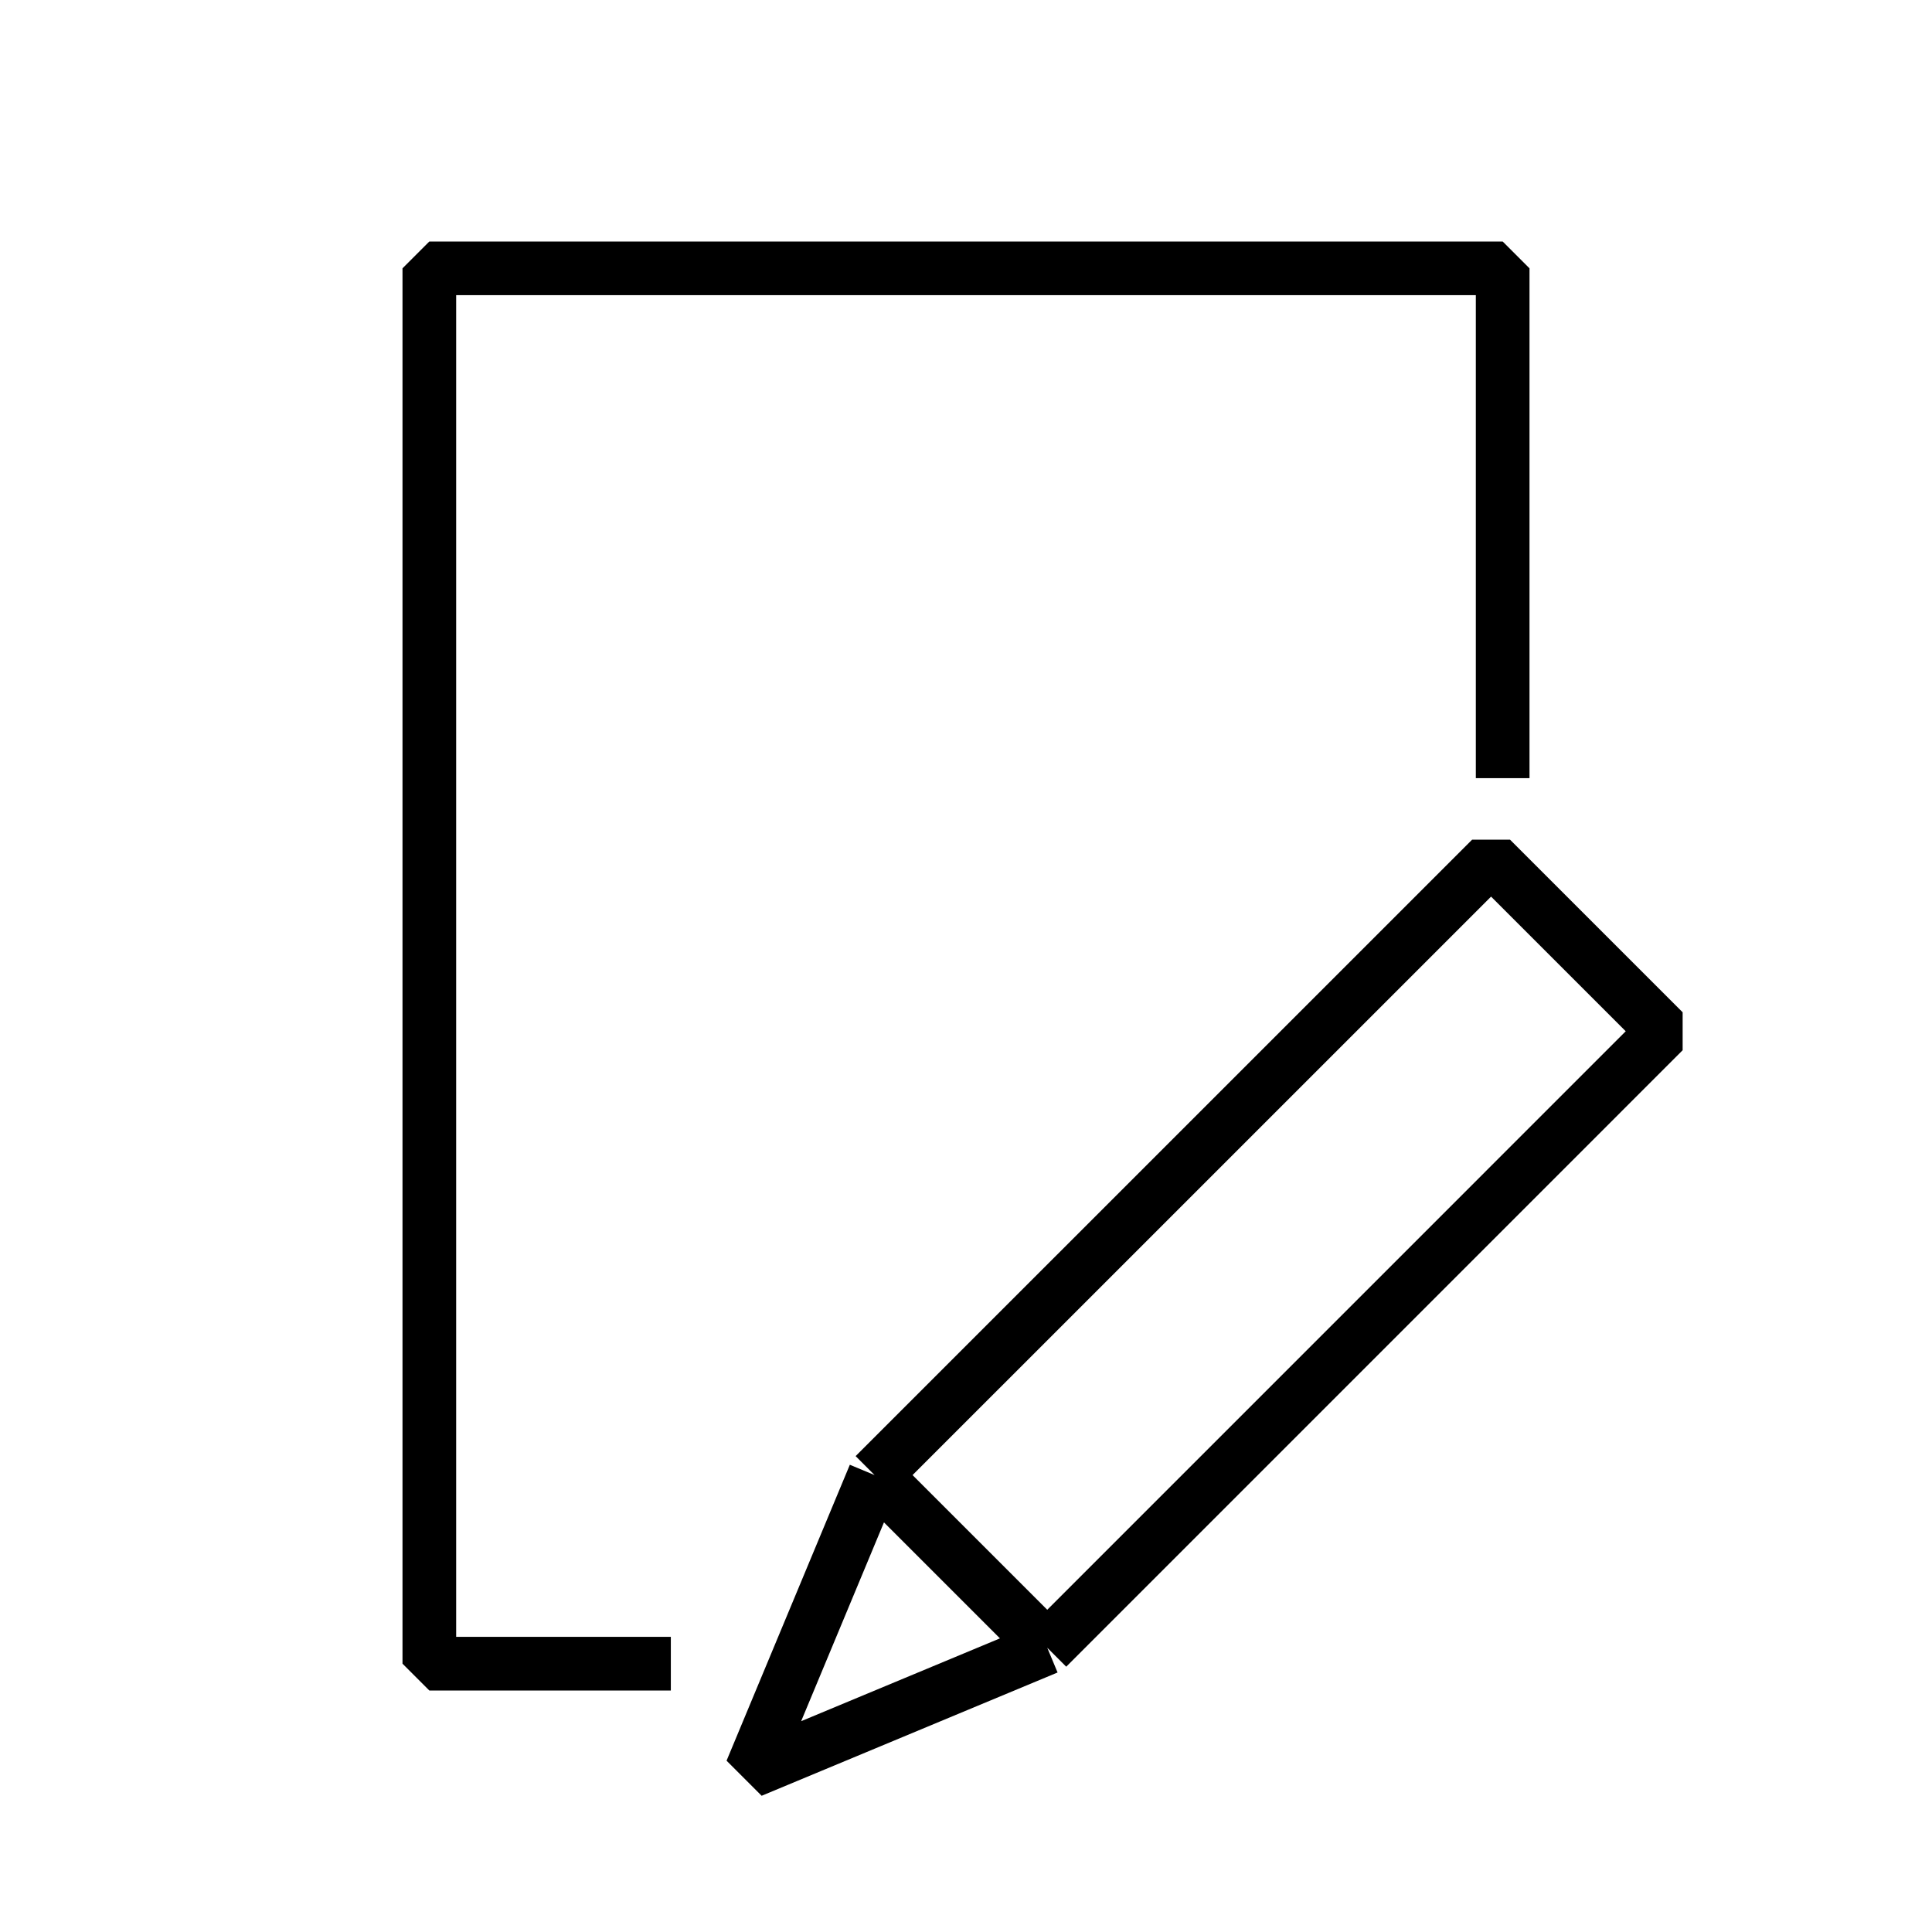
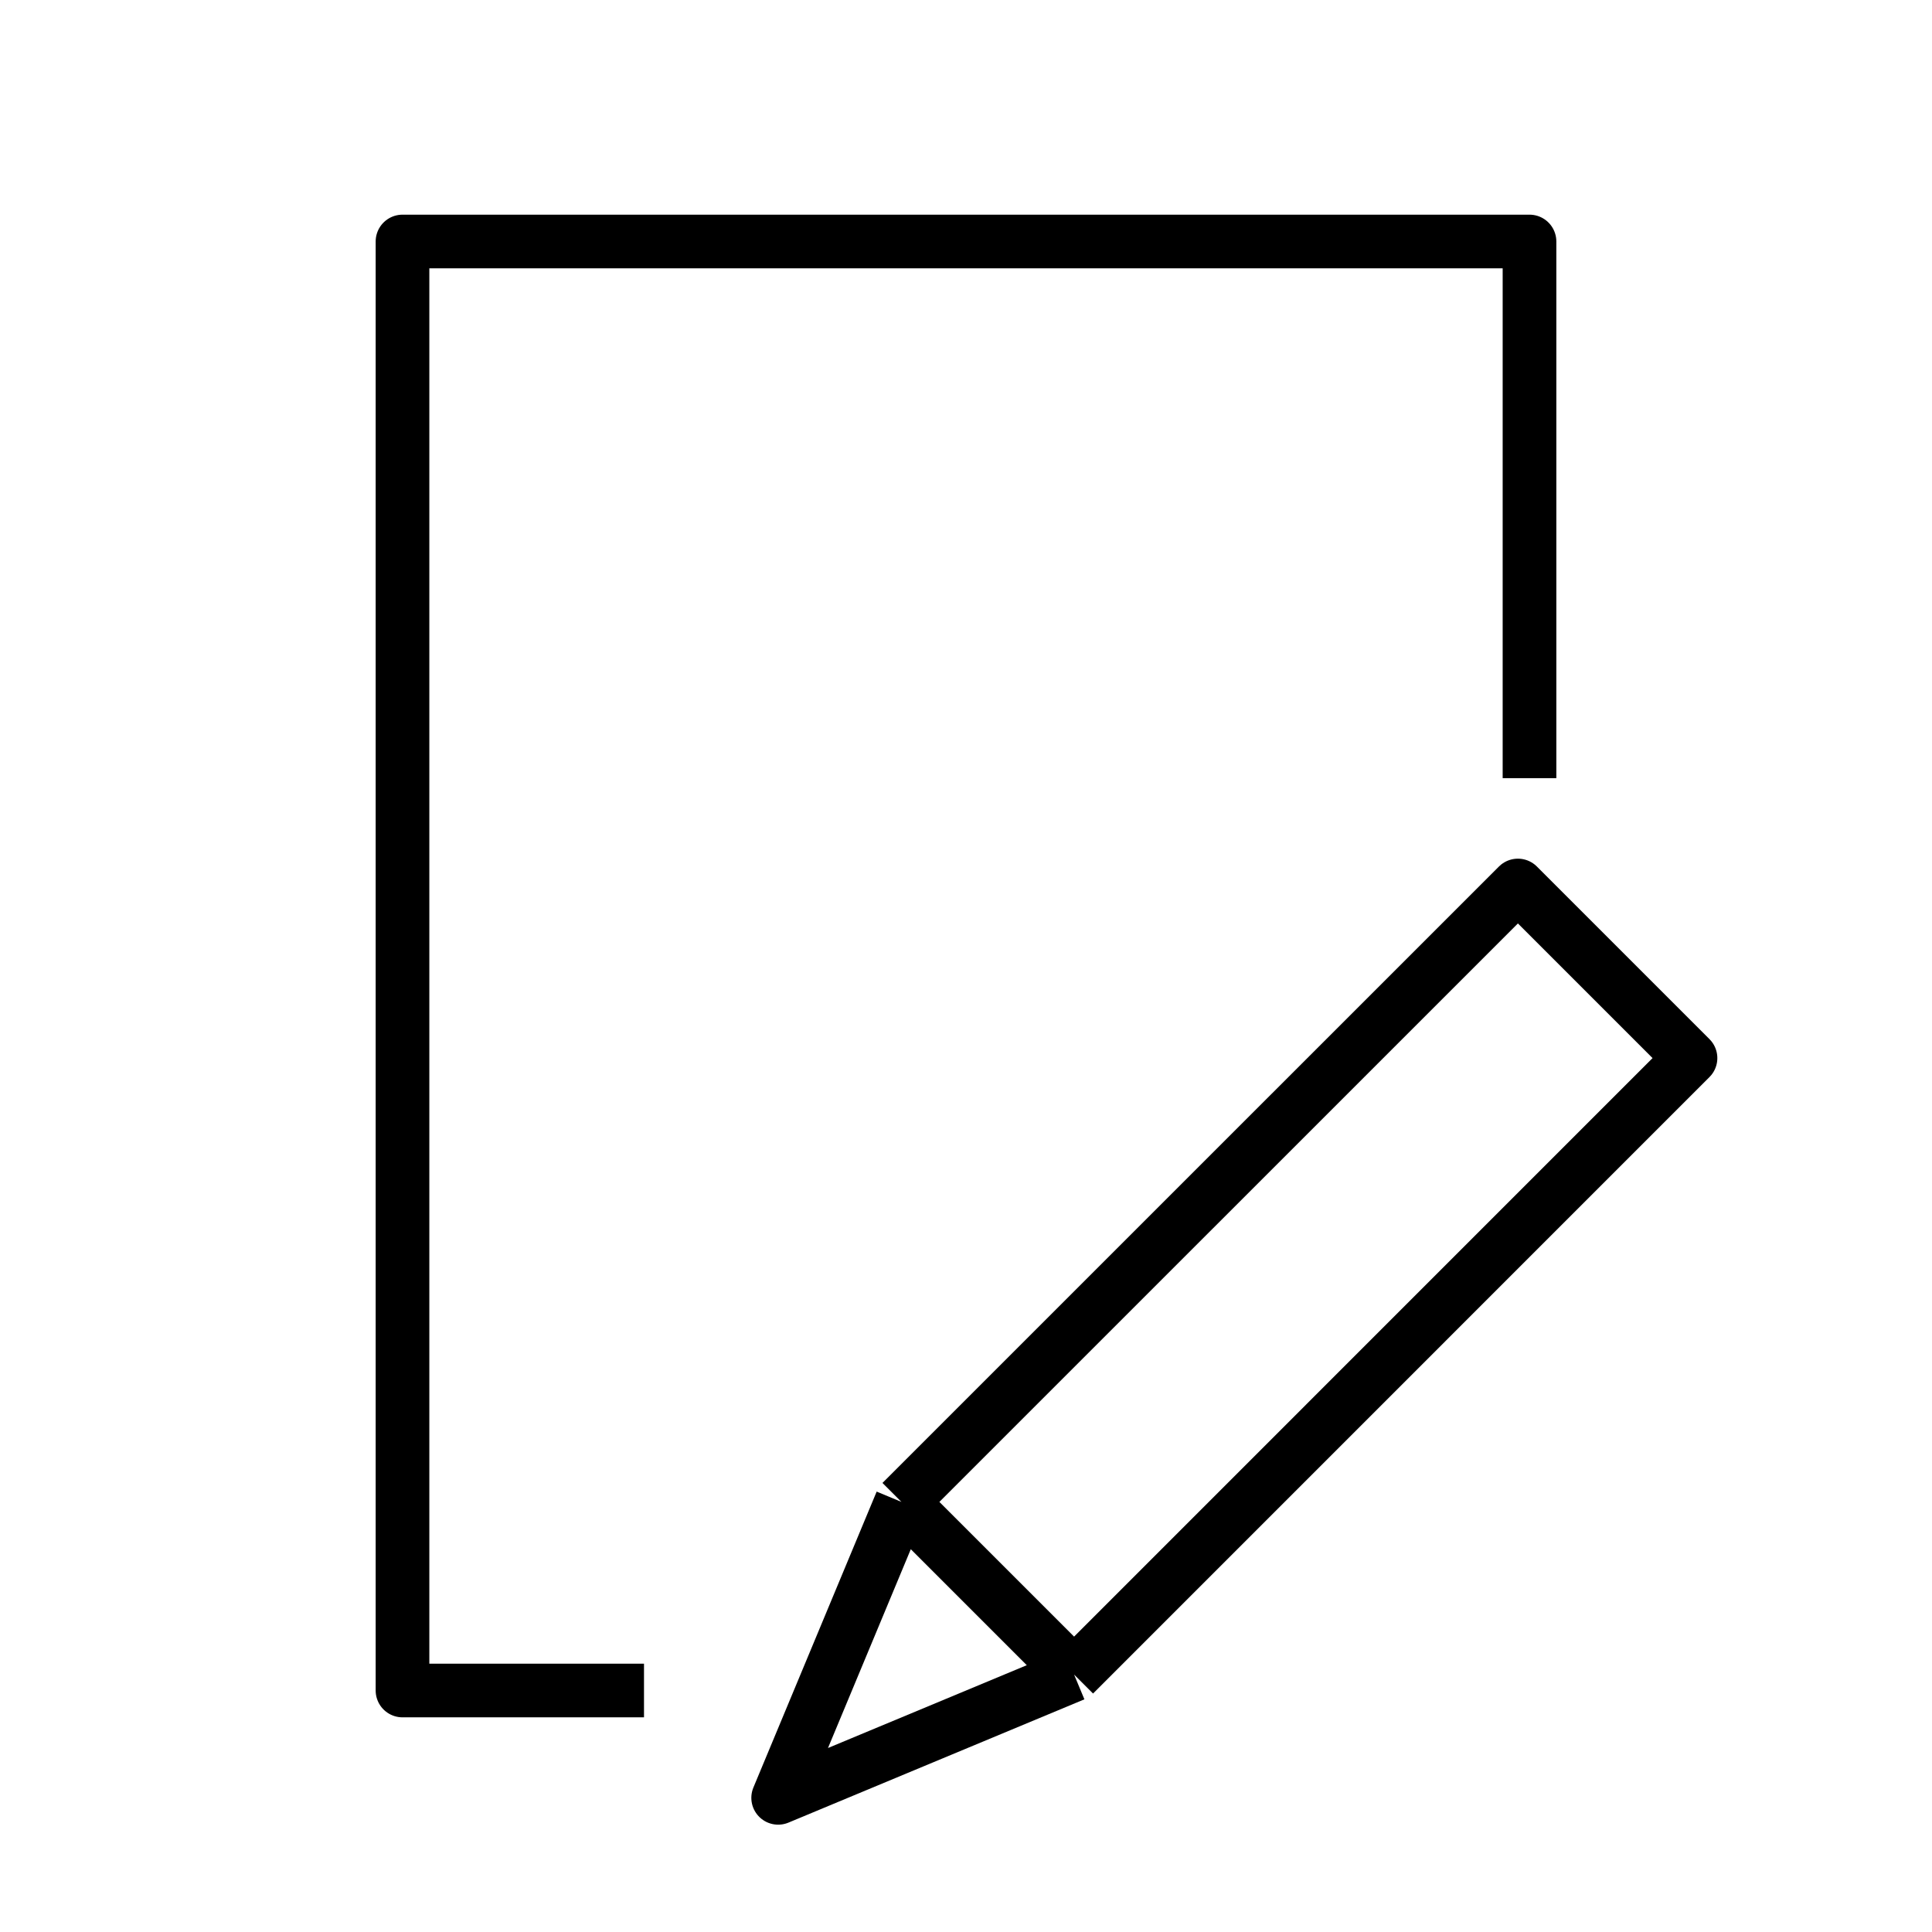
<svg xmlns="http://www.w3.org/2000/svg" width="36" height="36" viewBox="0 0 36 36" fill="none">
-   <path d="M16.297 27.486L14 33L19.514 30.703M16.297 27.486L27.784 16L31 19.216L19.514 30.703M16.297 27.486L19.514 30.703" stroke="black" stroke-linejoin="bevel" />
-   <path d="M28 14.5V5H8V31H12.5" stroke="black" stroke-linejoin="bevel" />
+   <path d="M16.797 27.986L14.5 33.5L20.014 31.203M16.797 27.986L28.284 16.5L31.5 19.716L20.014 31.203M16.797 27.986L20.014 31.203" stroke="black" stroke-linejoin="round" />
+   <path d="M28.5 14.5V4.5H7.5V31.5H12" stroke="black" stroke-linejoin="round" />
</svg>
